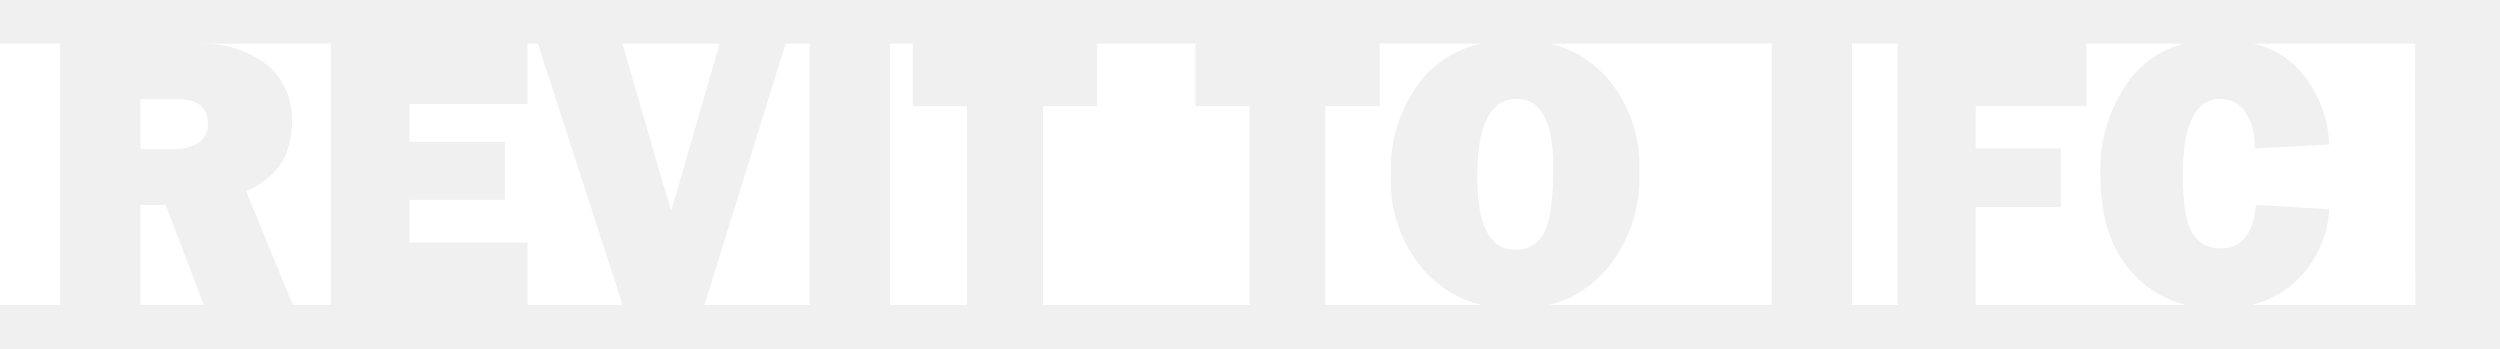
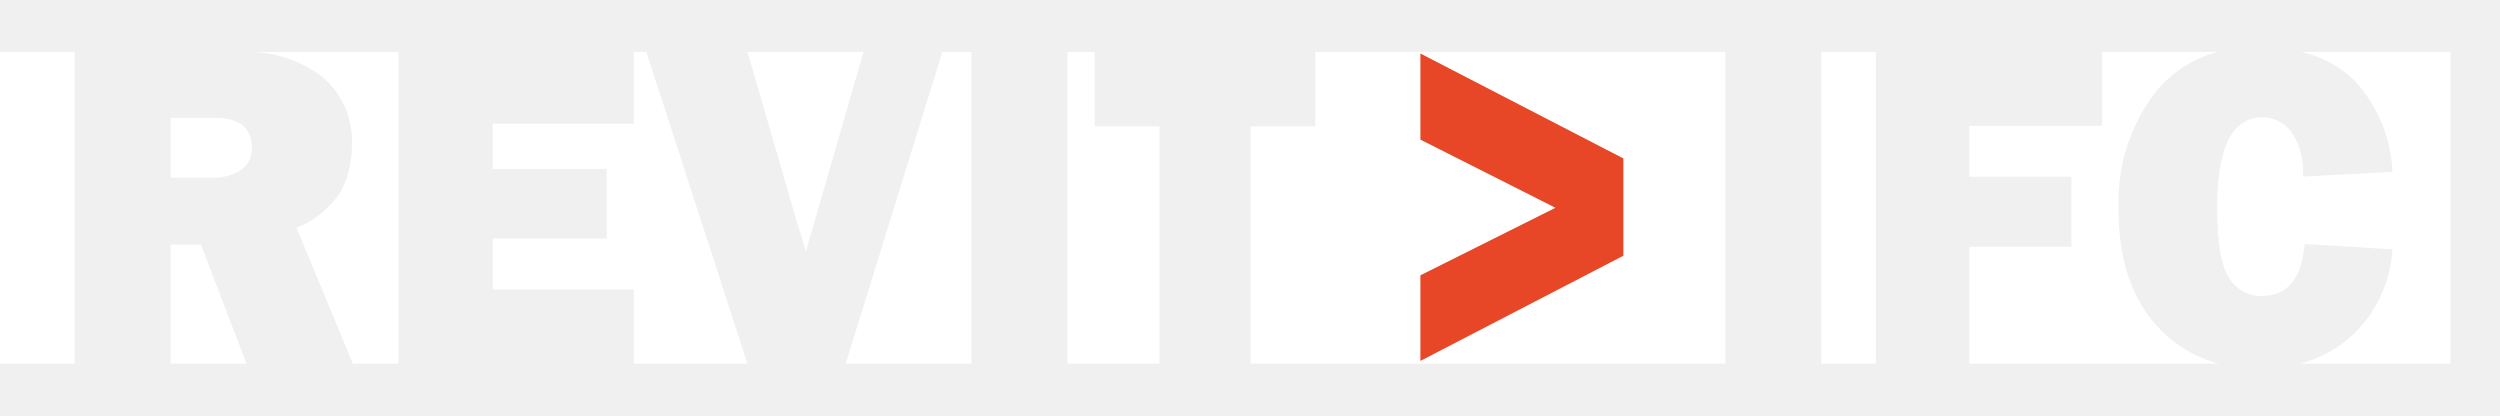
- <svg xmlns="http://www.w3.org/2000/svg" id="Layer_1" data-name="Layer 1" width="229.5" height="32" viewBox="0 0 229.5 32">
+ <svg xmlns="http://www.w3.org/2000/svg" id="Layer_1" data-name="Layer 1" width="192.5" height="32" viewBox="0 0 192.5 32">
  <defs>
-     <style>.cls-1{fill:#fff;}</style>
+     <style>.cls-1{fill:#fff;}.cls-2{fill:#e74727;}</style>
  </defs>
-   <path class="cls-1" d="M139.24,9.08q-3.63,0-3.63,7.14,0,6.71,3.48,6.7a2.79,2.79,0,0,0,2.69-1.63c.54-1.08.81-3.07.81-5.95Q142.59,9.09,139.24,9.08Z" />
-   <polygon class="cls-1" points="83.79 9.75 83.79 4 81.7 4 81.7 28 88.77 28 88.77 9.75 83.79 9.75" />
-   <polygon class="cls-1" points="109.73 9.75 109.73 4 100.72 4 100.72 9.75 95.75 9.75 95.75 28 114.7 28 114.7 9.75 109.73 9.75" />
-   <rect class="cls-1" y="4" width="5.52" height="24" />
-   <path class="cls-1" d="M130.87,25a12.53,12.53,0,0,1-3.19-9,13.08,13.08,0,0,1,3-8.89A9.82,9.82,0,0,1,135.94,4h-9.28V9.75h-5V28H136A10.46,10.46,0,0,1,130.87,25Z" />
-   <polygon class="cls-1" points="72.12 4 64.67 28 74.33 28 74.33 4 72.12 4" />
-   <polygon class="cls-1" points="12.89 18.82 12.89 28 18.71 28 15.21 18.82 12.89 18.82" />
-   <path class="cls-1" d="M16.28,9.1H12.89v4.59H16a4,4,0,0,0,2.24-.58,2,2,0,0,0,.84-1.71C19.11,9.87,18.17,9.1,16.28,9.1Z" />
-   <path class="cls-1" d="M18.18,4A9.64,9.64,0,0,1,24.5,5.94a6.41,6.41,0,0,1,2.3,5.13A7.72,7.72,0,0,1,26,14.73a7.11,7.11,0,0,1-3.41,2.81L26.88,28h3.49V4Z" />
-   <path class="cls-1" d="M61.62,19.37,66.06,4H57.14l3.79,13.08C61.19,17.86,61.42,18.62,61.62,19.37Z" />
-   <polygon class="cls-1" points="48.43 4 48.43 9.54 37.59 9.54 37.59 13.02 46.35 13.02 46.35 18.35 37.59 18.35 37.59 22.27 48.43 22.27 48.43 28 57.16 28 49.37 4 48.43 4" />
-   <rect class="cls-1" x="170.01" y="4" width="4.19" height="24" />
-   <path class="cls-1" d="M221.69,4H206.88a8.35,8.35,0,0,1,4.06,2.27,10.9,10.9,0,0,1,2.89,7l-6.87.36a5.29,5.29,0,0,0-.93-3.48,2.79,2.79,0,0,0-2.17-1.07q-3.48,0-3.48,7,0,3.92.9,5.33a2.87,2.87,0,0,0,2.55,1.4q2.91,0,3.27-4l6.73.4A9.82,9.82,0,0,1,210.57,26a9.67,9.67,0,0,1-3.84,2h15Z" />
-   <path class="cls-1" d="M142.34,4a10.34,10.34,0,0,1,5,2.93,12.28,12.28,0,0,1,3.15,8.83,13,13,0,0,1-3.18,9.16A10.31,10.31,0,0,1,142.22,28h20.42V4Z" />
-   <path class="cls-1" d="M195.82,25.14q-3-3.24-3-8.94a13.89,13.89,0,0,1,2.85-9.11A9.13,9.13,0,0,1,200.53,4h-9V9.71H181.37v3.91h7.82V19h-7.82v9h19.27A9.74,9.74,0,0,1,195.82,25.14Z" />
+   <polygon class="cls-1" points="101.28 4 101.28 9.73 96.29 9.73 96.29 28 132.85 28 132.85 4 101.28 4" />
+   <polygon class="cls-1" points="13.14 18.83 13.14 28 18.98 28 15.47 18.83 13.14 18.83" />
+   <path class="cls-1" d="M16.55,9.07H13.14v4.61H16.3a3.86,3.86,0,0,0,2.24-.58,1.94,1.94,0,0,0,.85-1.71C19.39,9.84,18.44,9.07,16.55,9.07Z" />
+   <path class="cls-1" d="M62.05,19.38,66.49,4H57.56l3.8,13.09C61.62,17.86,61.85,18.63,62.05,19.38Z" />
+   <polygon class="cls-1" points="48.8 4 48.8 9.52 37.94 9.52 37.94 13.01 46.72 13.01 46.72 18.36 37.94 18.36 37.94 22.29 48.8 22.29 48.8 28 57.55 28 49.77 4 48.8 4" />
+   <polygon class="cls-1" points="84.29 9.73 84.29 4 82.19 4 82.19 28 89.28 28 89.28 9.73 84.29 9.73" />
+   <path class="cls-1" d="M19,4A9.33,9.33,0,0,1,24.8,5.91a6.41,6.41,0,0,1,2.3,5.14,7.69,7.69,0,0,1-.85,3.68,7.1,7.1,0,0,1-3.42,2.81L27.17,28h3.51V4Z" />
+   <rect class="cls-1" x="140.24" y="4" width="4.2" height="24" />
+   <path class="cls-1" d="M163.13,16.2A13.92,13.92,0,0,1,166,7.06,9.11,9.11,0,0,1,170.75,4h-8.89V9.69H151.64v3.92h7.86V19h-7.86v9h19.2a9.77,9.77,0,0,1-4.69-2.83Q163.14,21.92,163.13,16.2Z" />
+   <path class="cls-1" d="M188.69,4H177.21a8.46,8.46,0,0,1,4.11,2.23,11,11,0,0,1,2.9,7l-6.9.37a5.33,5.33,0,0,0-.93-3.5,2.81,2.81,0,0,0-2.18-1.07q-3.5,0-3.49,7c0,2.62.3,4.41.91,5.35a2.86,2.86,0,0,0,2.55,1.41q2.92,0,3.28-4l6.76.41a9.86,9.86,0,0,1-3.28,6.79A9.61,9.61,0,0,1,177.11,28h11.58Z" />
+   <polygon class="cls-1" points="72.56 4 65.12 28 74.8 28 74.8 4 72.56 4" />
+   <rect class="cls-1" y="4" width="5.75" height="24" />
+   <path class="cls-2" d="M109.37,27.79V21.2L119.77,16l-10.4-5.25V4.12L125,12.2v7.49Z" />
</svg>
